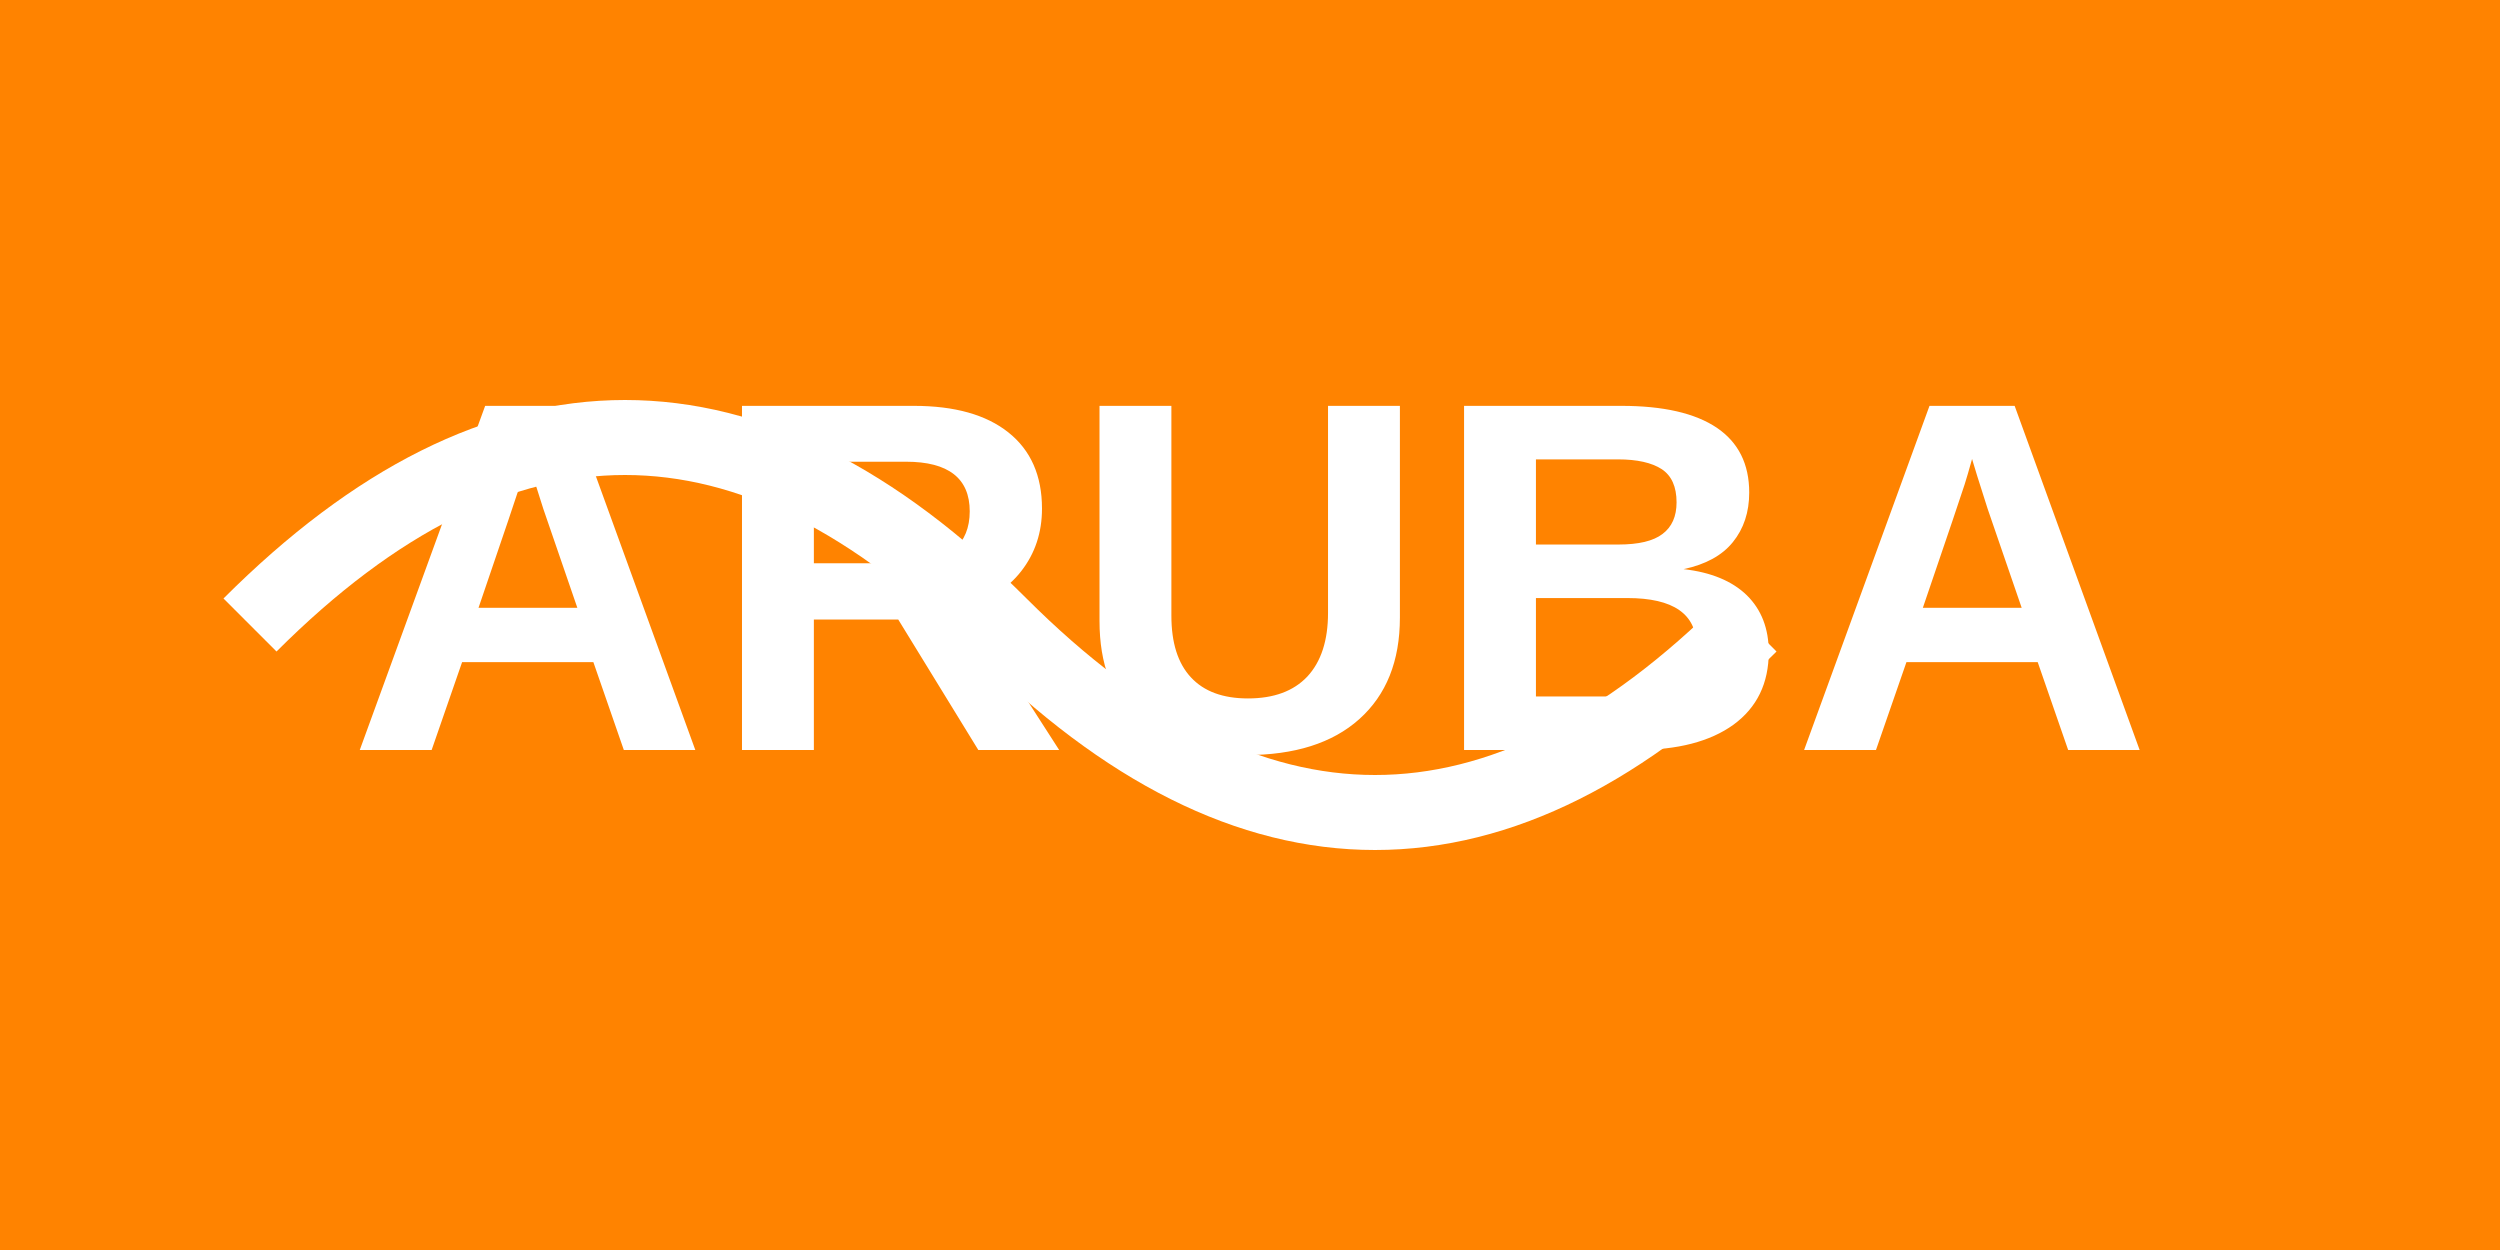
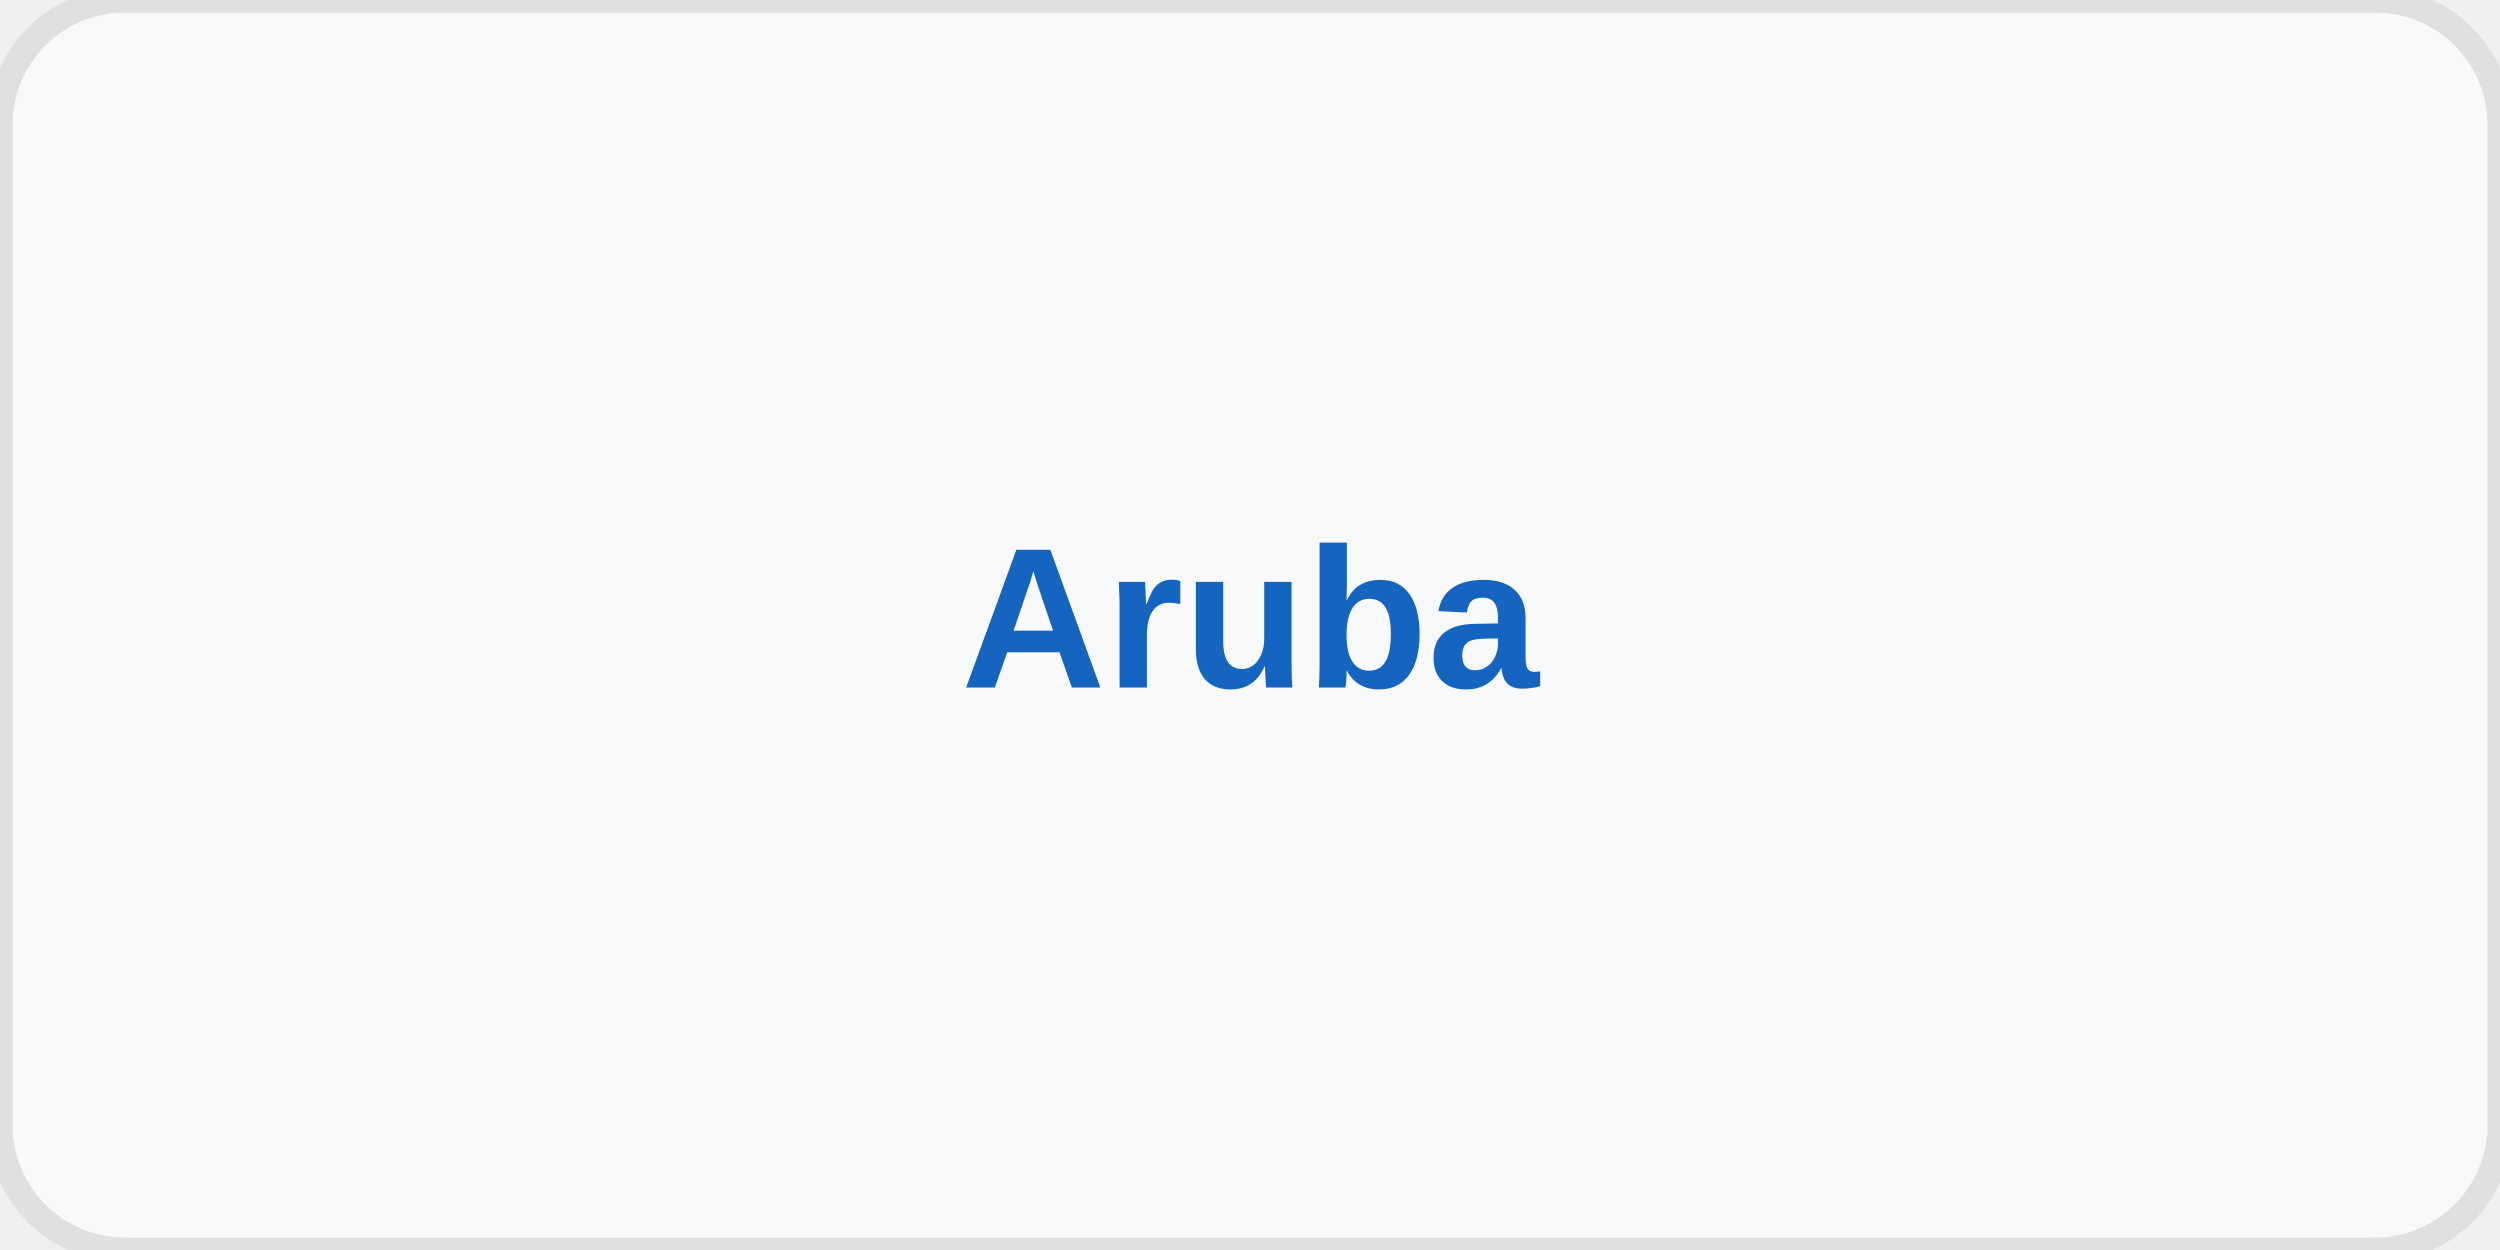
- <svg xmlns="http://www.w3.org/2000/svg" viewBox="0 0 100 50" width="100" height="50">
-   <rect width="100" height="50" fill="#ff8300" />
-   <text x="50" y="30" text-anchor="middle" font-family="Arial, sans-serif" font-size="20" font-weight="bold" fill="white">ARUBA</text>
-   <path d="M 10 25 Q 25 10 40 25 T 70 25" stroke="white" stroke-width="3" fill="none" />
+ <svg xmlns="http://www.w3.org/2000/svg" width="200" height="100">
+   <rect width="200" height="100" fill="#f8f9fa" stroke="#e0e0e0" stroke-width="2" rx="10" ry="10" />
+   <text x="100" y="55" font-family="Arial, sans-serif" font-size="16" font-weight="bold" text-anchor="middle" fill="#1565c0">Aruba</text>
</svg>
